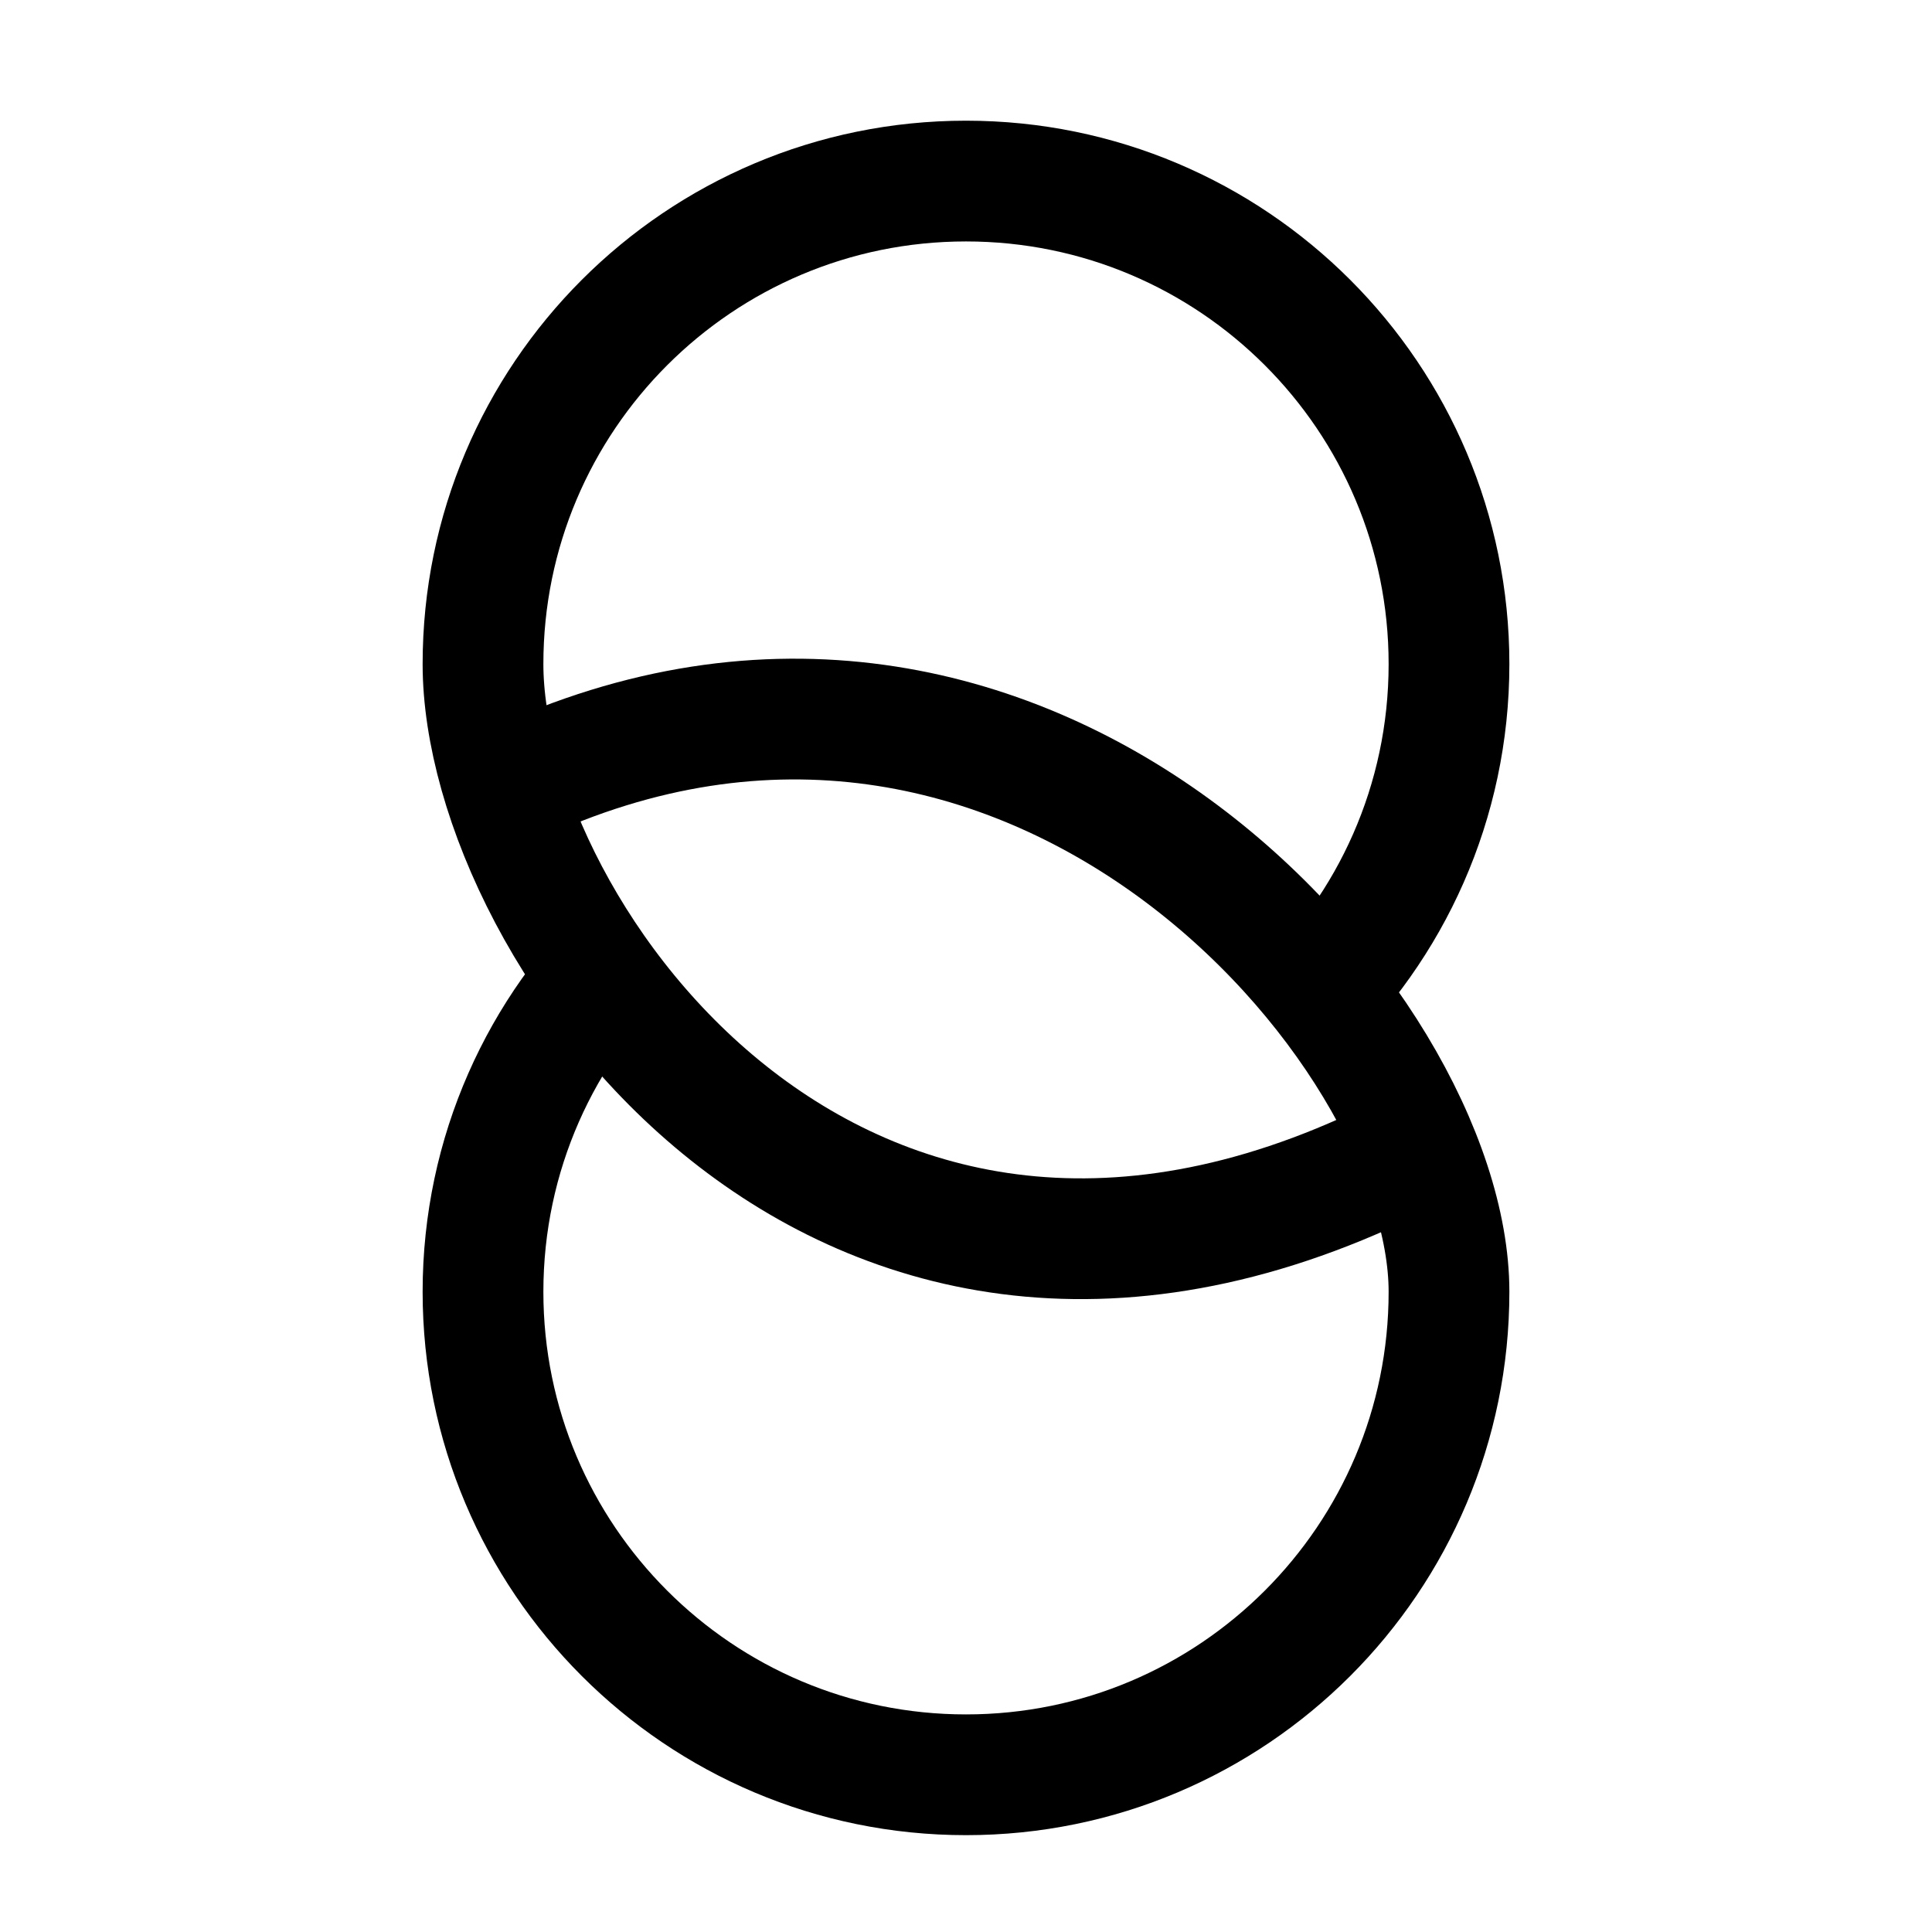
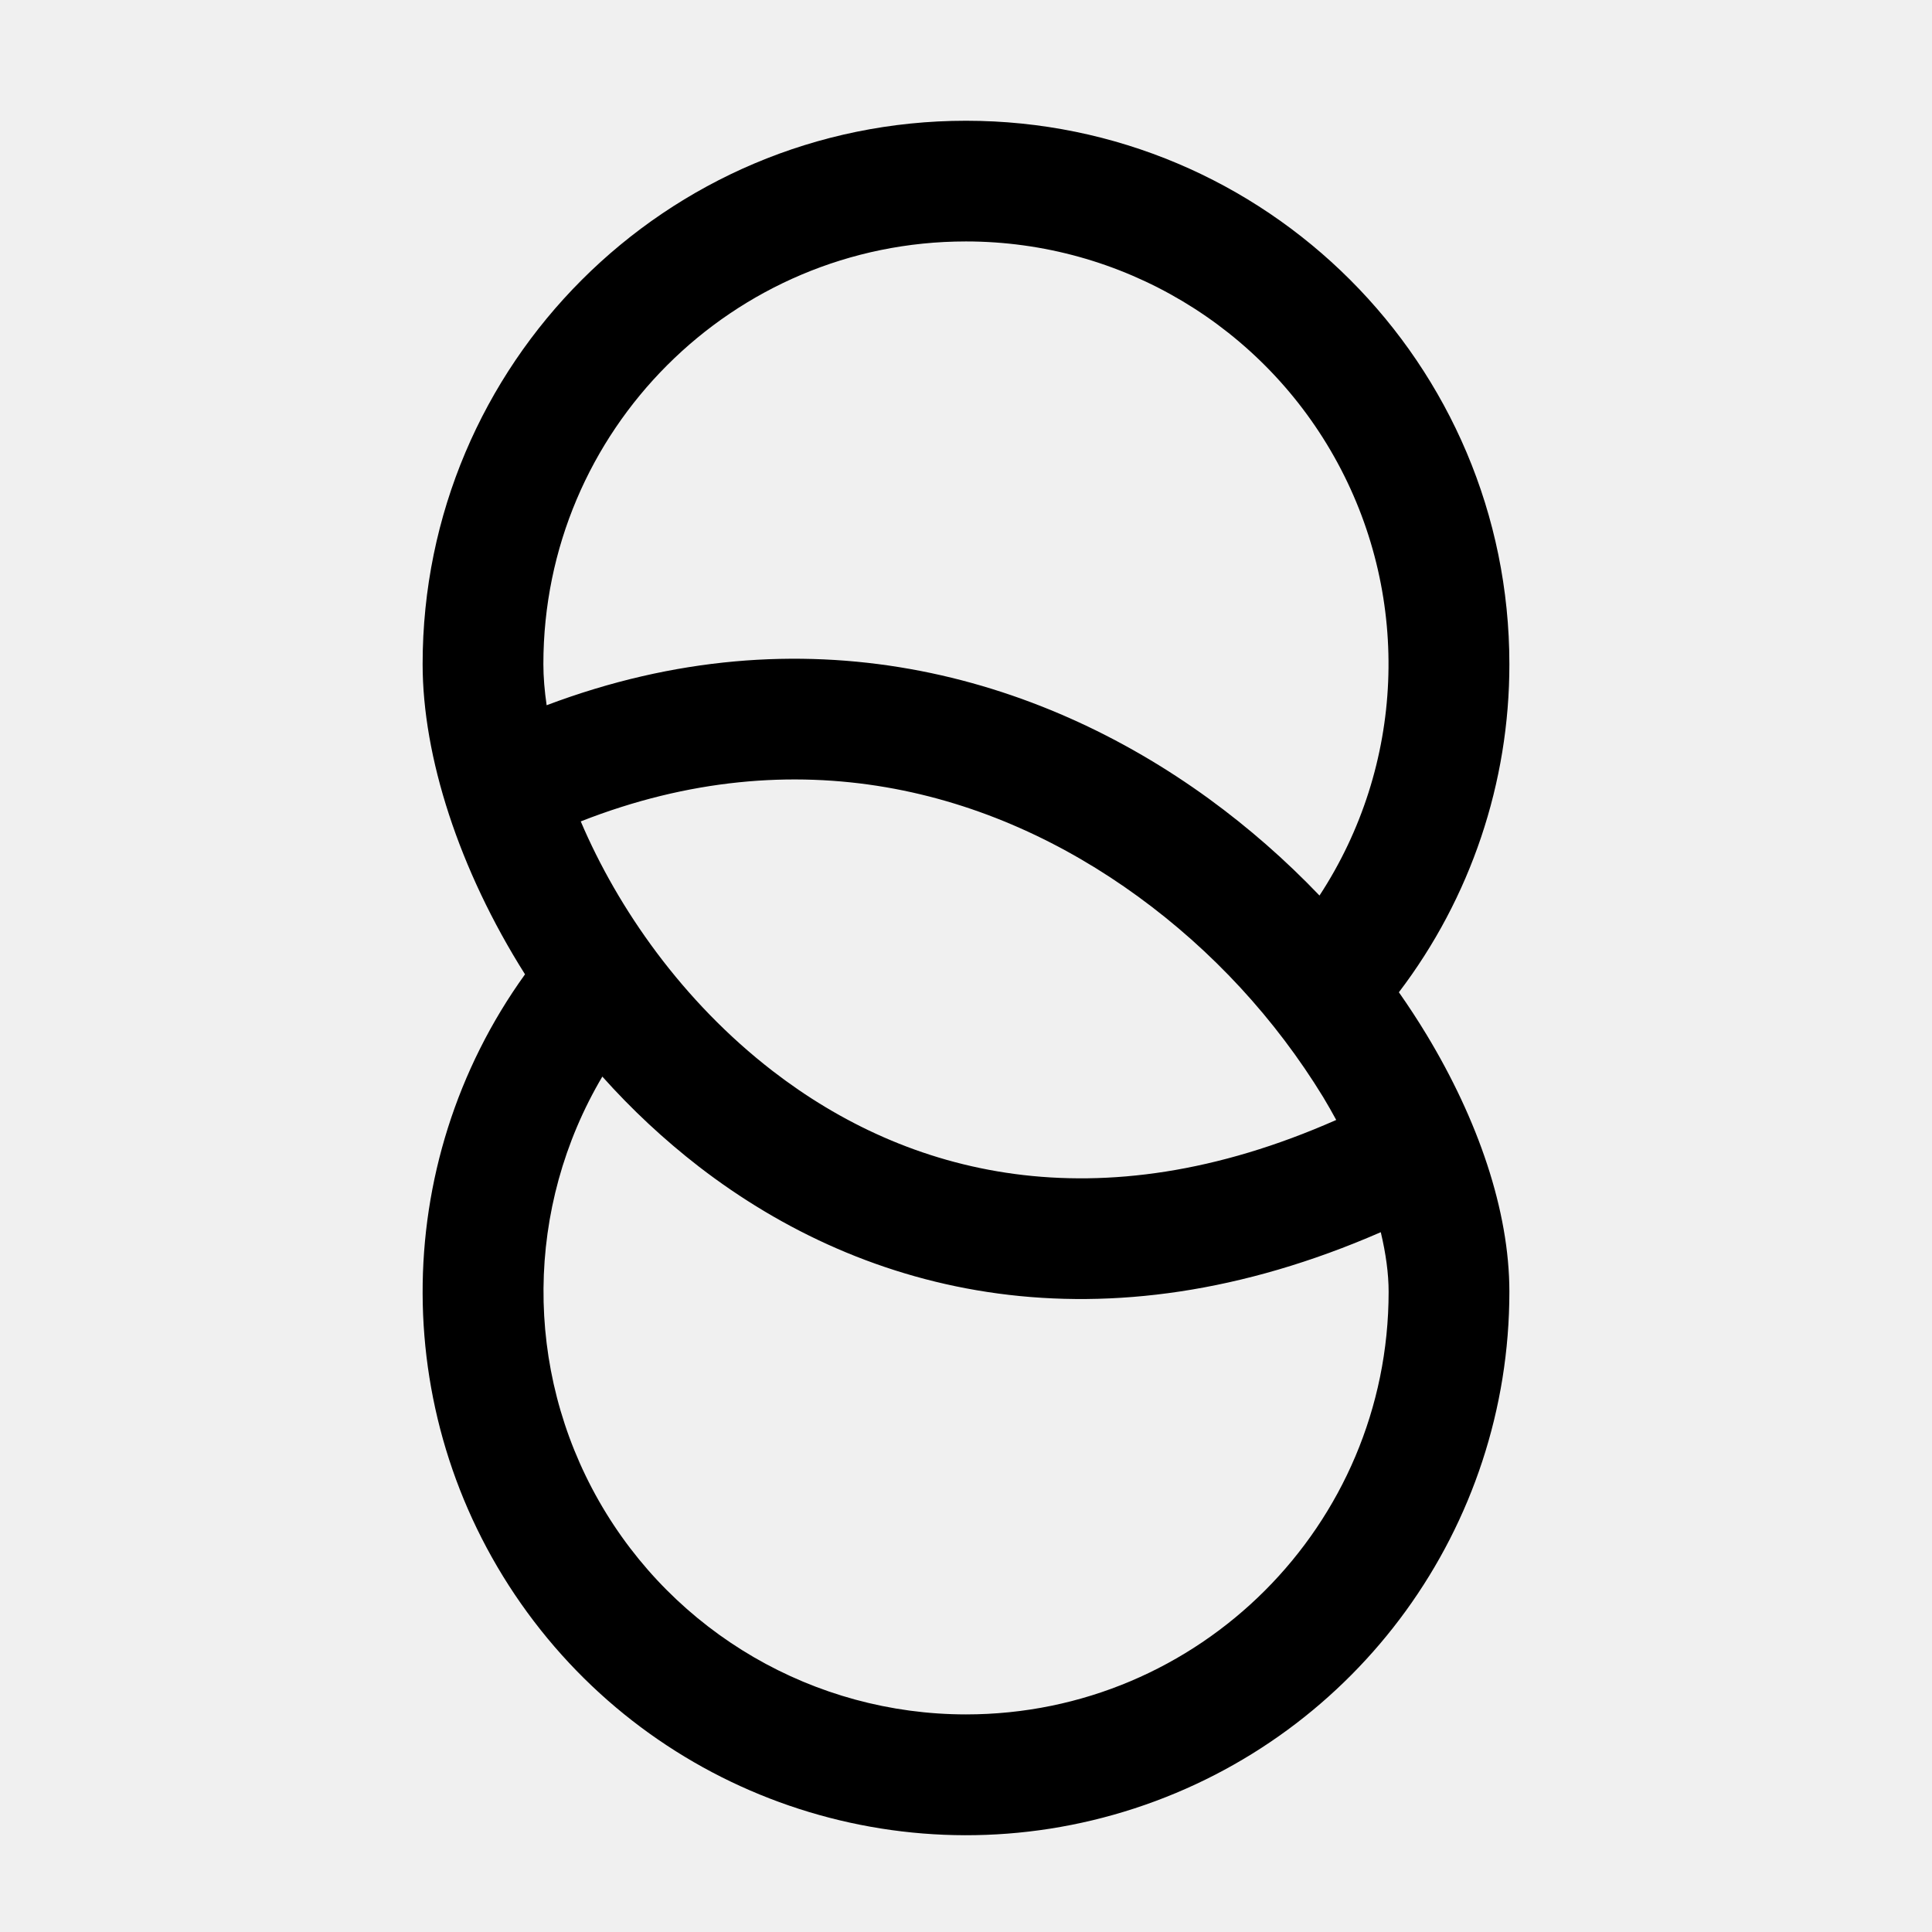
- <svg xmlns="http://www.w3.org/2000/svg" width="32" height="32" viewBox="0 0 32 32" fill="none">
-   <rect width="32" height="32" fill="white" />
-   <path d="M23.5 18.999C14 24 8 15.419 8 10.999C8 6.581 11.582 2.999 16 2.999C20.418 2.999 24 6.581 24 10.999C24 13.287 23.04 15.351 21.5 16.809" stroke="black" stroke-width="2" />
-   <path d="M8.5 12.999C17 9 24 16.976 24 21.396C24 25.814 20.418 29.396 16 29.396C11.582 29.396 8 25.814 8 21.396C8 19.108 8.96 17.044 10.5 15.586" stroke="black" stroke-width="2" />
+ <svg xmlns="http://www.w3.org/2000/svg" width="32" height="32" fill="currentColor" viewBox="0 0 32 32">
+   <path d="M16 2a9 9 0 0 1 9 8.999 8.96 8.96 0 0 1-1.83 5.436c.163.233.317.468.46.705.848 1.404 1.37 2.91 1.37 4.255a9 9 0 1 1-16.304-5.257C7.598 14.4 7 12.528 7 10.999A9 9 0 0 1 16 2ZM9.977 17.831A7.001 7.001 0 0 0 16 28.396a7 7 0 0 0 7-7c0-.299-.045-.63-.13-.987-4.62 2.015-8.517 1.056-11.294-1.086a11.968 11.968 0 0 1-1.6-1.492Zm8.872-2.982c-2.418-1.76-5.644-2.652-9.23-1.244.616 1.447 1.688 2.984 3.18 4.135 2.216 1.71 5.361 2.566 9.333.81a9.83 9.83 0 0 0-.215-.377 11.605 11.605 0 0 0-3.068-3.324ZM16 3.999a7 7 0 0 0-7 7c0 .214.019.442.054.682 4.255-1.606 8.135-.513 10.972 1.551a13.678 13.678 0 0 1 1.829 1.601A7 7 0 0 0 16 3.999Z" />
</svg>
